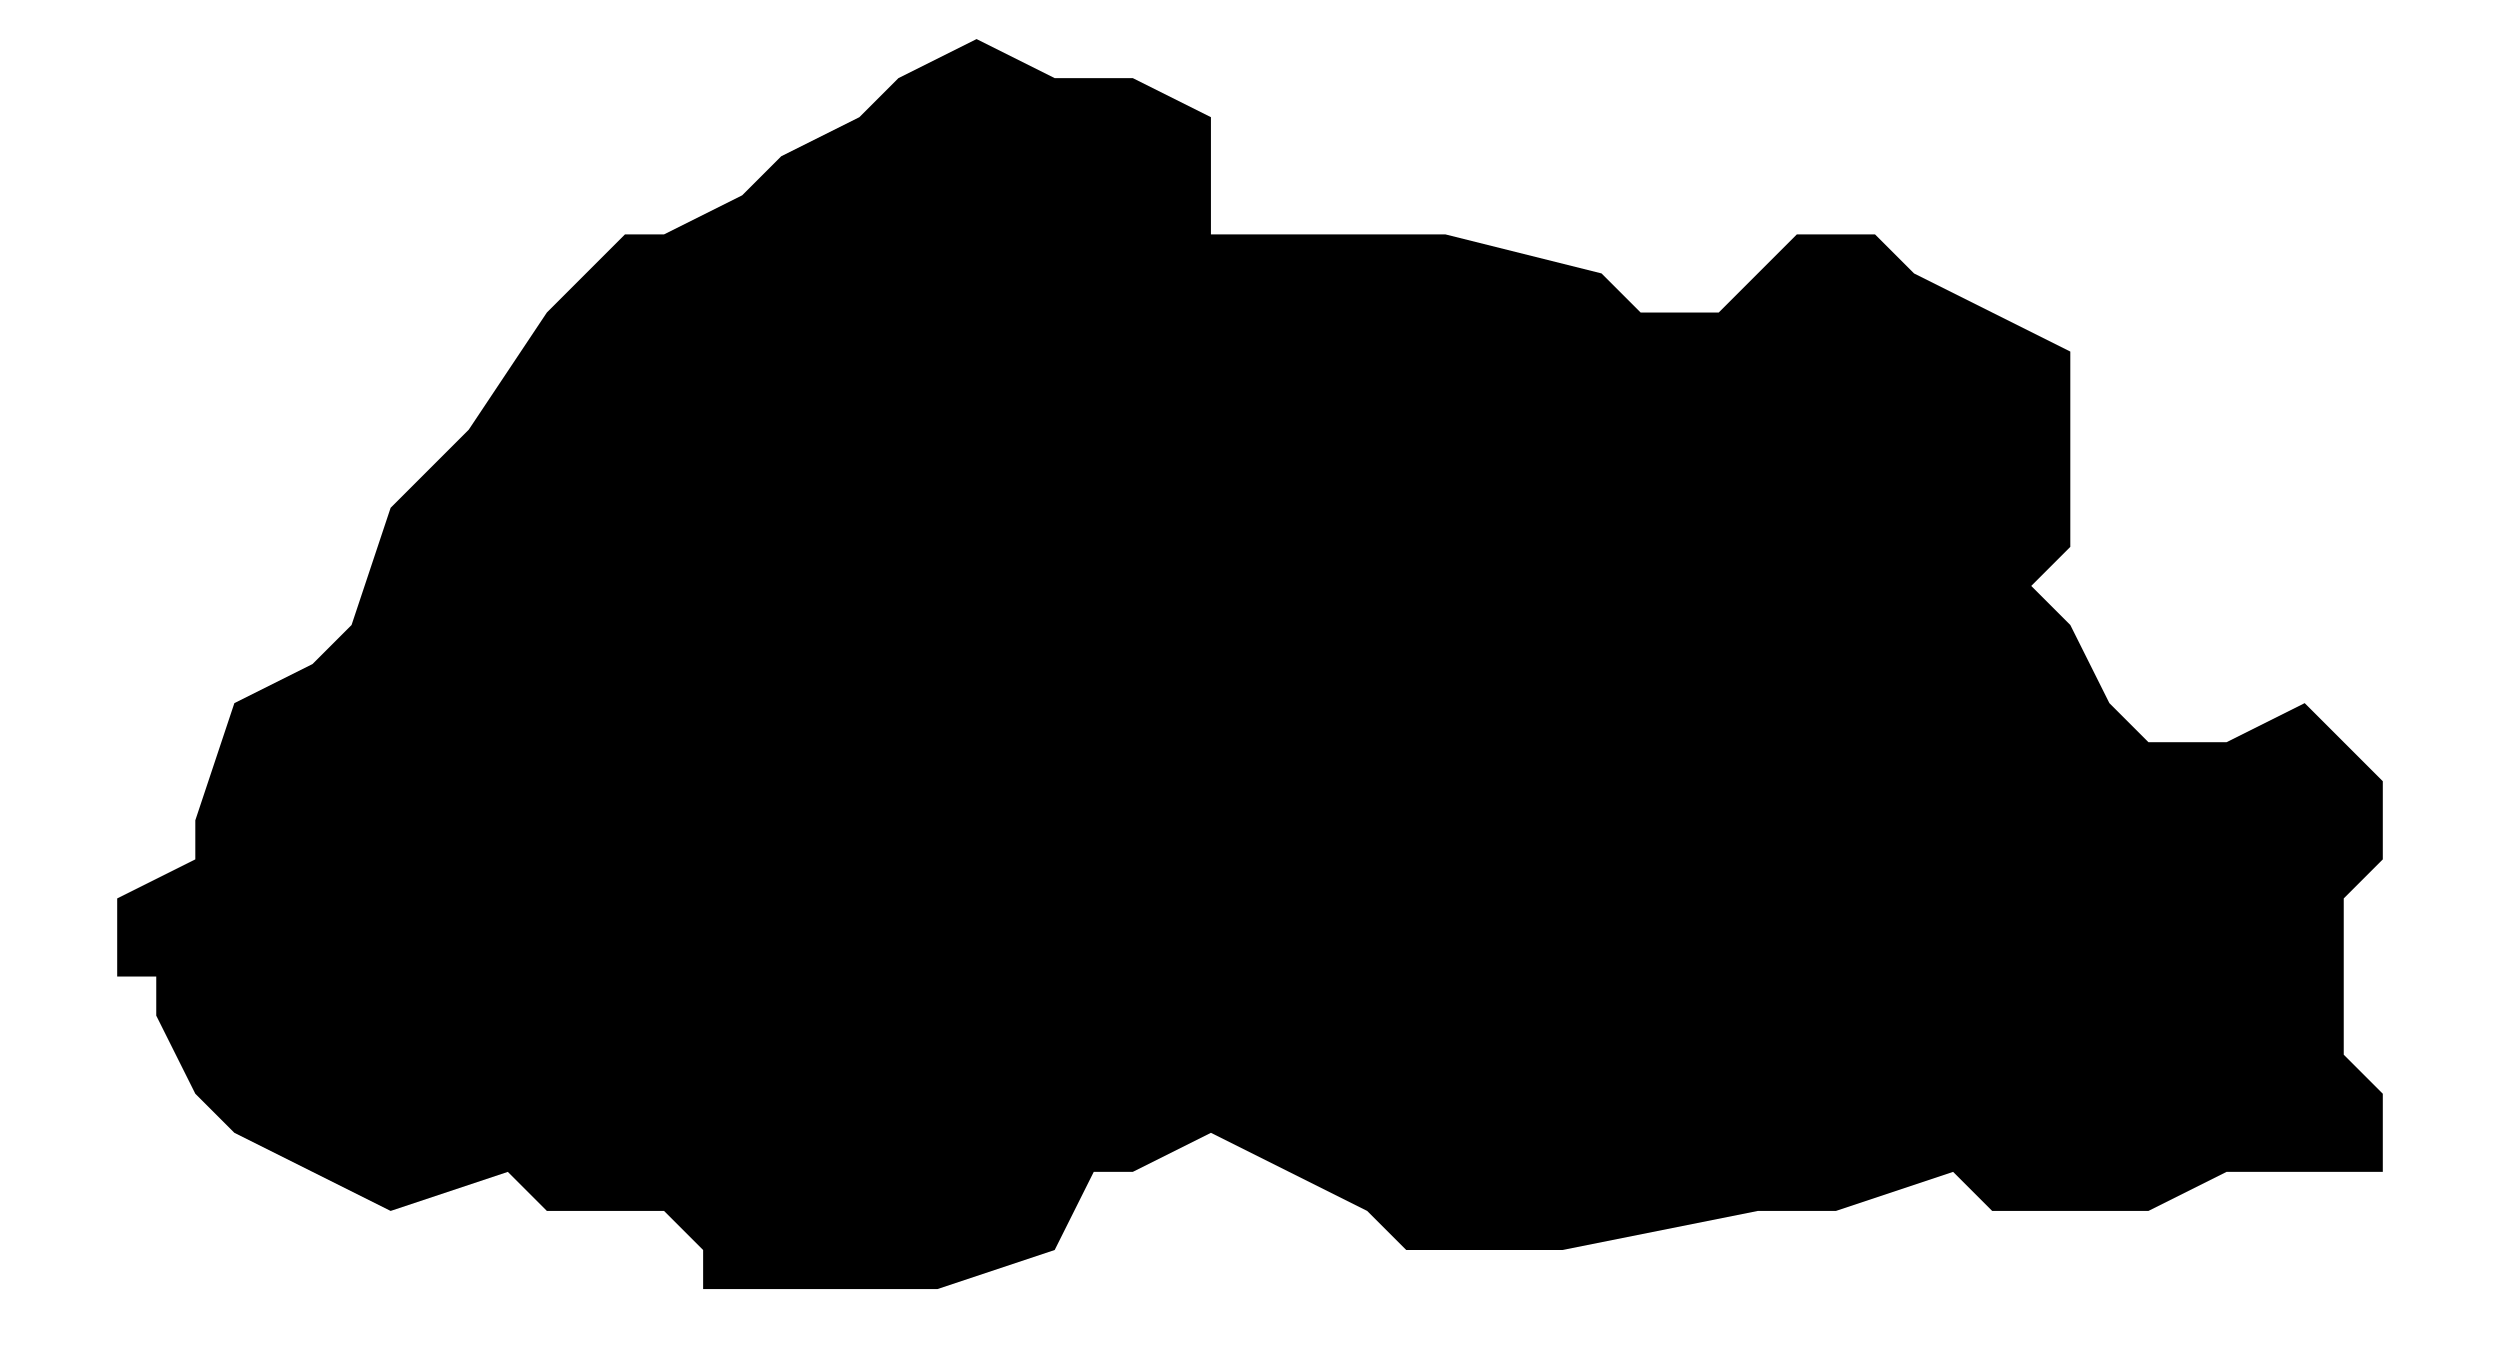
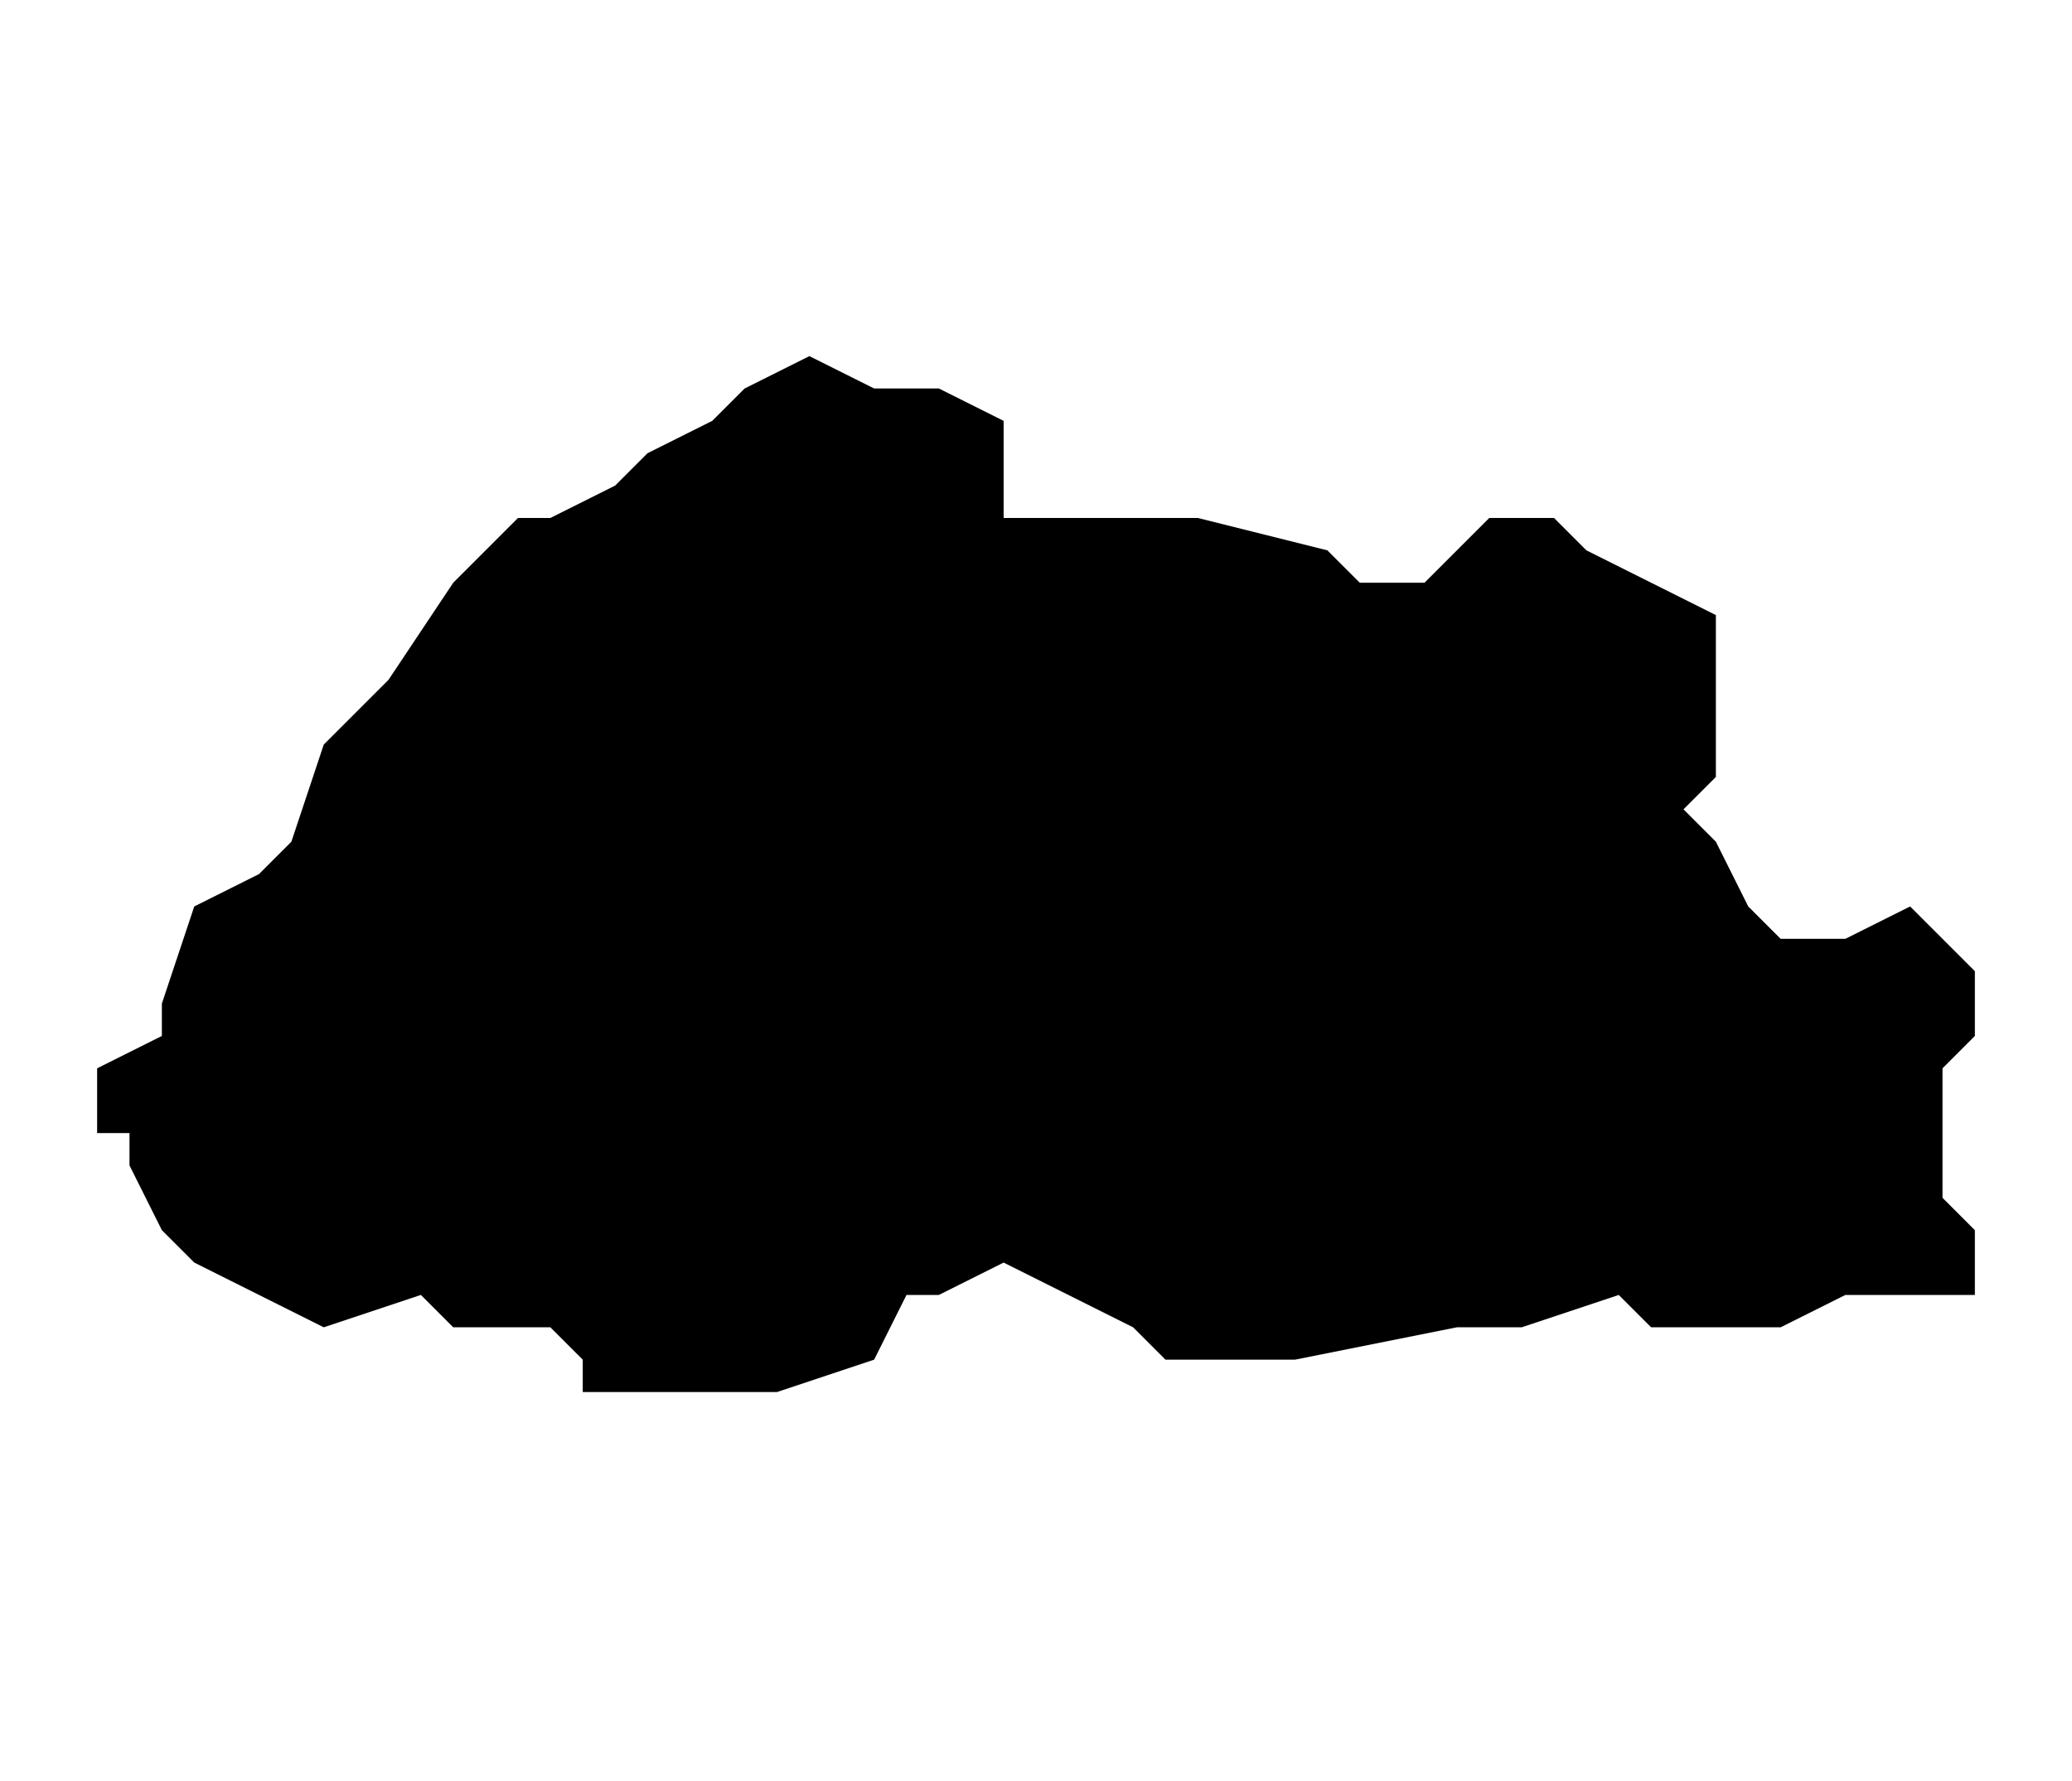
- <svg xmlns="http://www.w3.org/2000/svg" viewBox="1.546 -0.517 0.064 0.035">
+ <svg xmlns="http://www.w3.org/2000/svg" viewBox="1.546 -0.527 0.064 0.055">
  <g vector-effect="non-scaling-stroke" stroke-width="3" stroke-linejoin="round">
    <path d="M1.599,-0.505 L1.599,-0.504 L1.599,-0.503 L1.598,-0.502 L1.599,-0.501 L1.6,-0.499 L1.601,-0.498 L1.603,-0.498 L1.605,-0.499 L1.605,-0.499 L1.607,-0.497 L1.607,-0.495 L1.606,-0.494 L1.606,-0.493 L1.606,-0.492 L1.606,-0.491 L1.606,-0.49 L1.607,-0.489 L1.607,-0.488 L1.607,-0.487 L1.606,-0.487 L1.605,-0.487 L1.604,-0.487 L1.603,-0.487 L1.601,-0.486 L1.6,-0.486 L1.597,-0.486 L1.596,-0.487 L1.596,-0.487 L1.593,-0.486 L1.591,-0.486 L1.586,-0.485 L1.584,-0.485 L1.582,-0.485 L1.581,-0.486 L1.579,-0.487 L1.577,-0.488 L1.575,-0.487 L1.574,-0.487 L1.573,-0.485 L1.57,-0.484 L1.567,-0.484 L1.566,-0.484 L1.564,-0.484 L1.564,-0.485 L1.564,-0.485 L1.564,-0.485 L1.563,-0.486 L1.562,-0.486 L1.56,-0.486 L1.559,-0.487 L1.556,-0.486 L1.554,-0.487 L1.552,-0.488 L1.551,-0.489 L1.55,-0.491 L1.55,-0.492 L1.549,-0.492 L1.549,-0.493 L1.549,-0.494 L1.551,-0.495 L1.551,-0.496 L1.552,-0.499 L1.554,-0.5 L1.555,-0.501 L1.556,-0.504 L1.558,-0.506 L1.56,-0.509 L1.562,-0.511 L1.563,-0.511 L1.565,-0.512 L1.566,-0.513 L1.568,-0.514 L1.569,-0.515 L1.571,-0.516 L1.573,-0.515 L1.575,-0.515 L1.577,-0.514 L1.577,-0.514 L1.577,-0.513 L1.577,-0.512 L1.577,-0.511 L1.577,-0.511 L1.579,-0.511 L1.582,-0.511 L1.583,-0.511 L1.587,-0.51 L1.588,-0.509 L1.589,-0.509 L1.59,-0.509 L1.591,-0.51 L1.592,-0.511 L1.593,-0.511 L1.594,-0.511 L1.595,-0.51 L1.597,-0.509 L1.599,-0.508 L1.599,-0.508 L1.599,-0.505 L1.599,-0.505 Z" />
  </g>
</svg>
